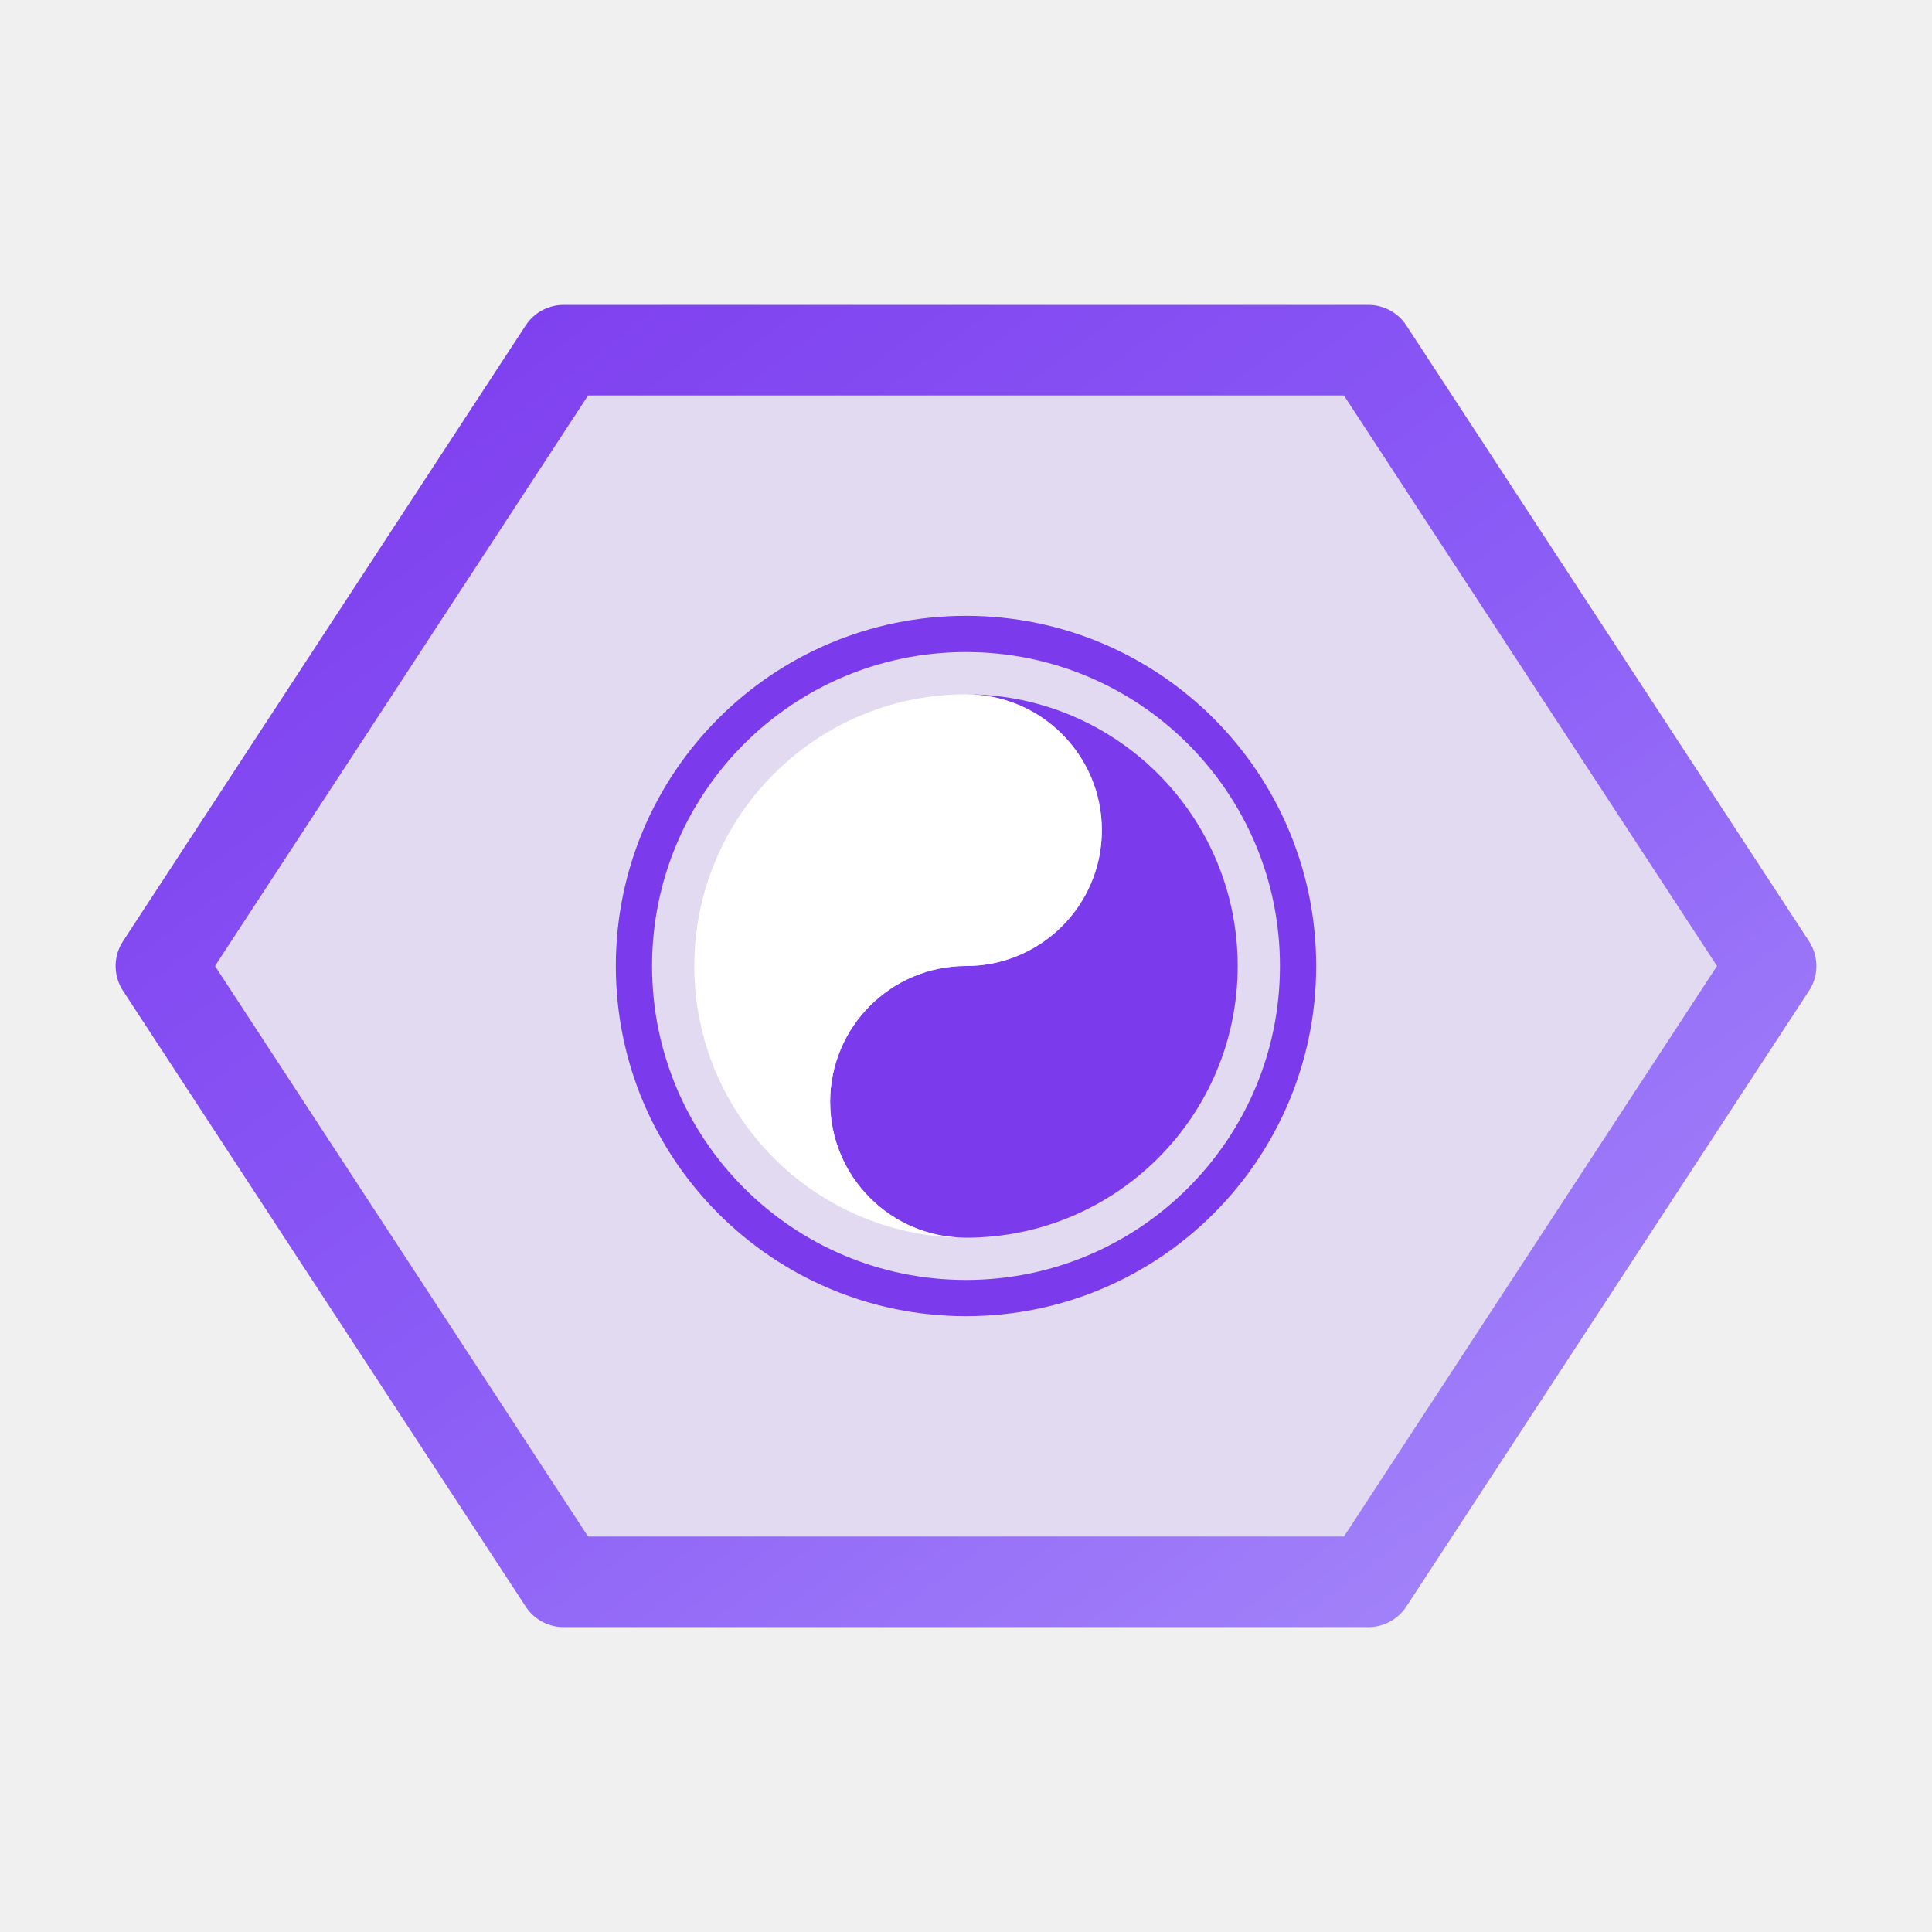
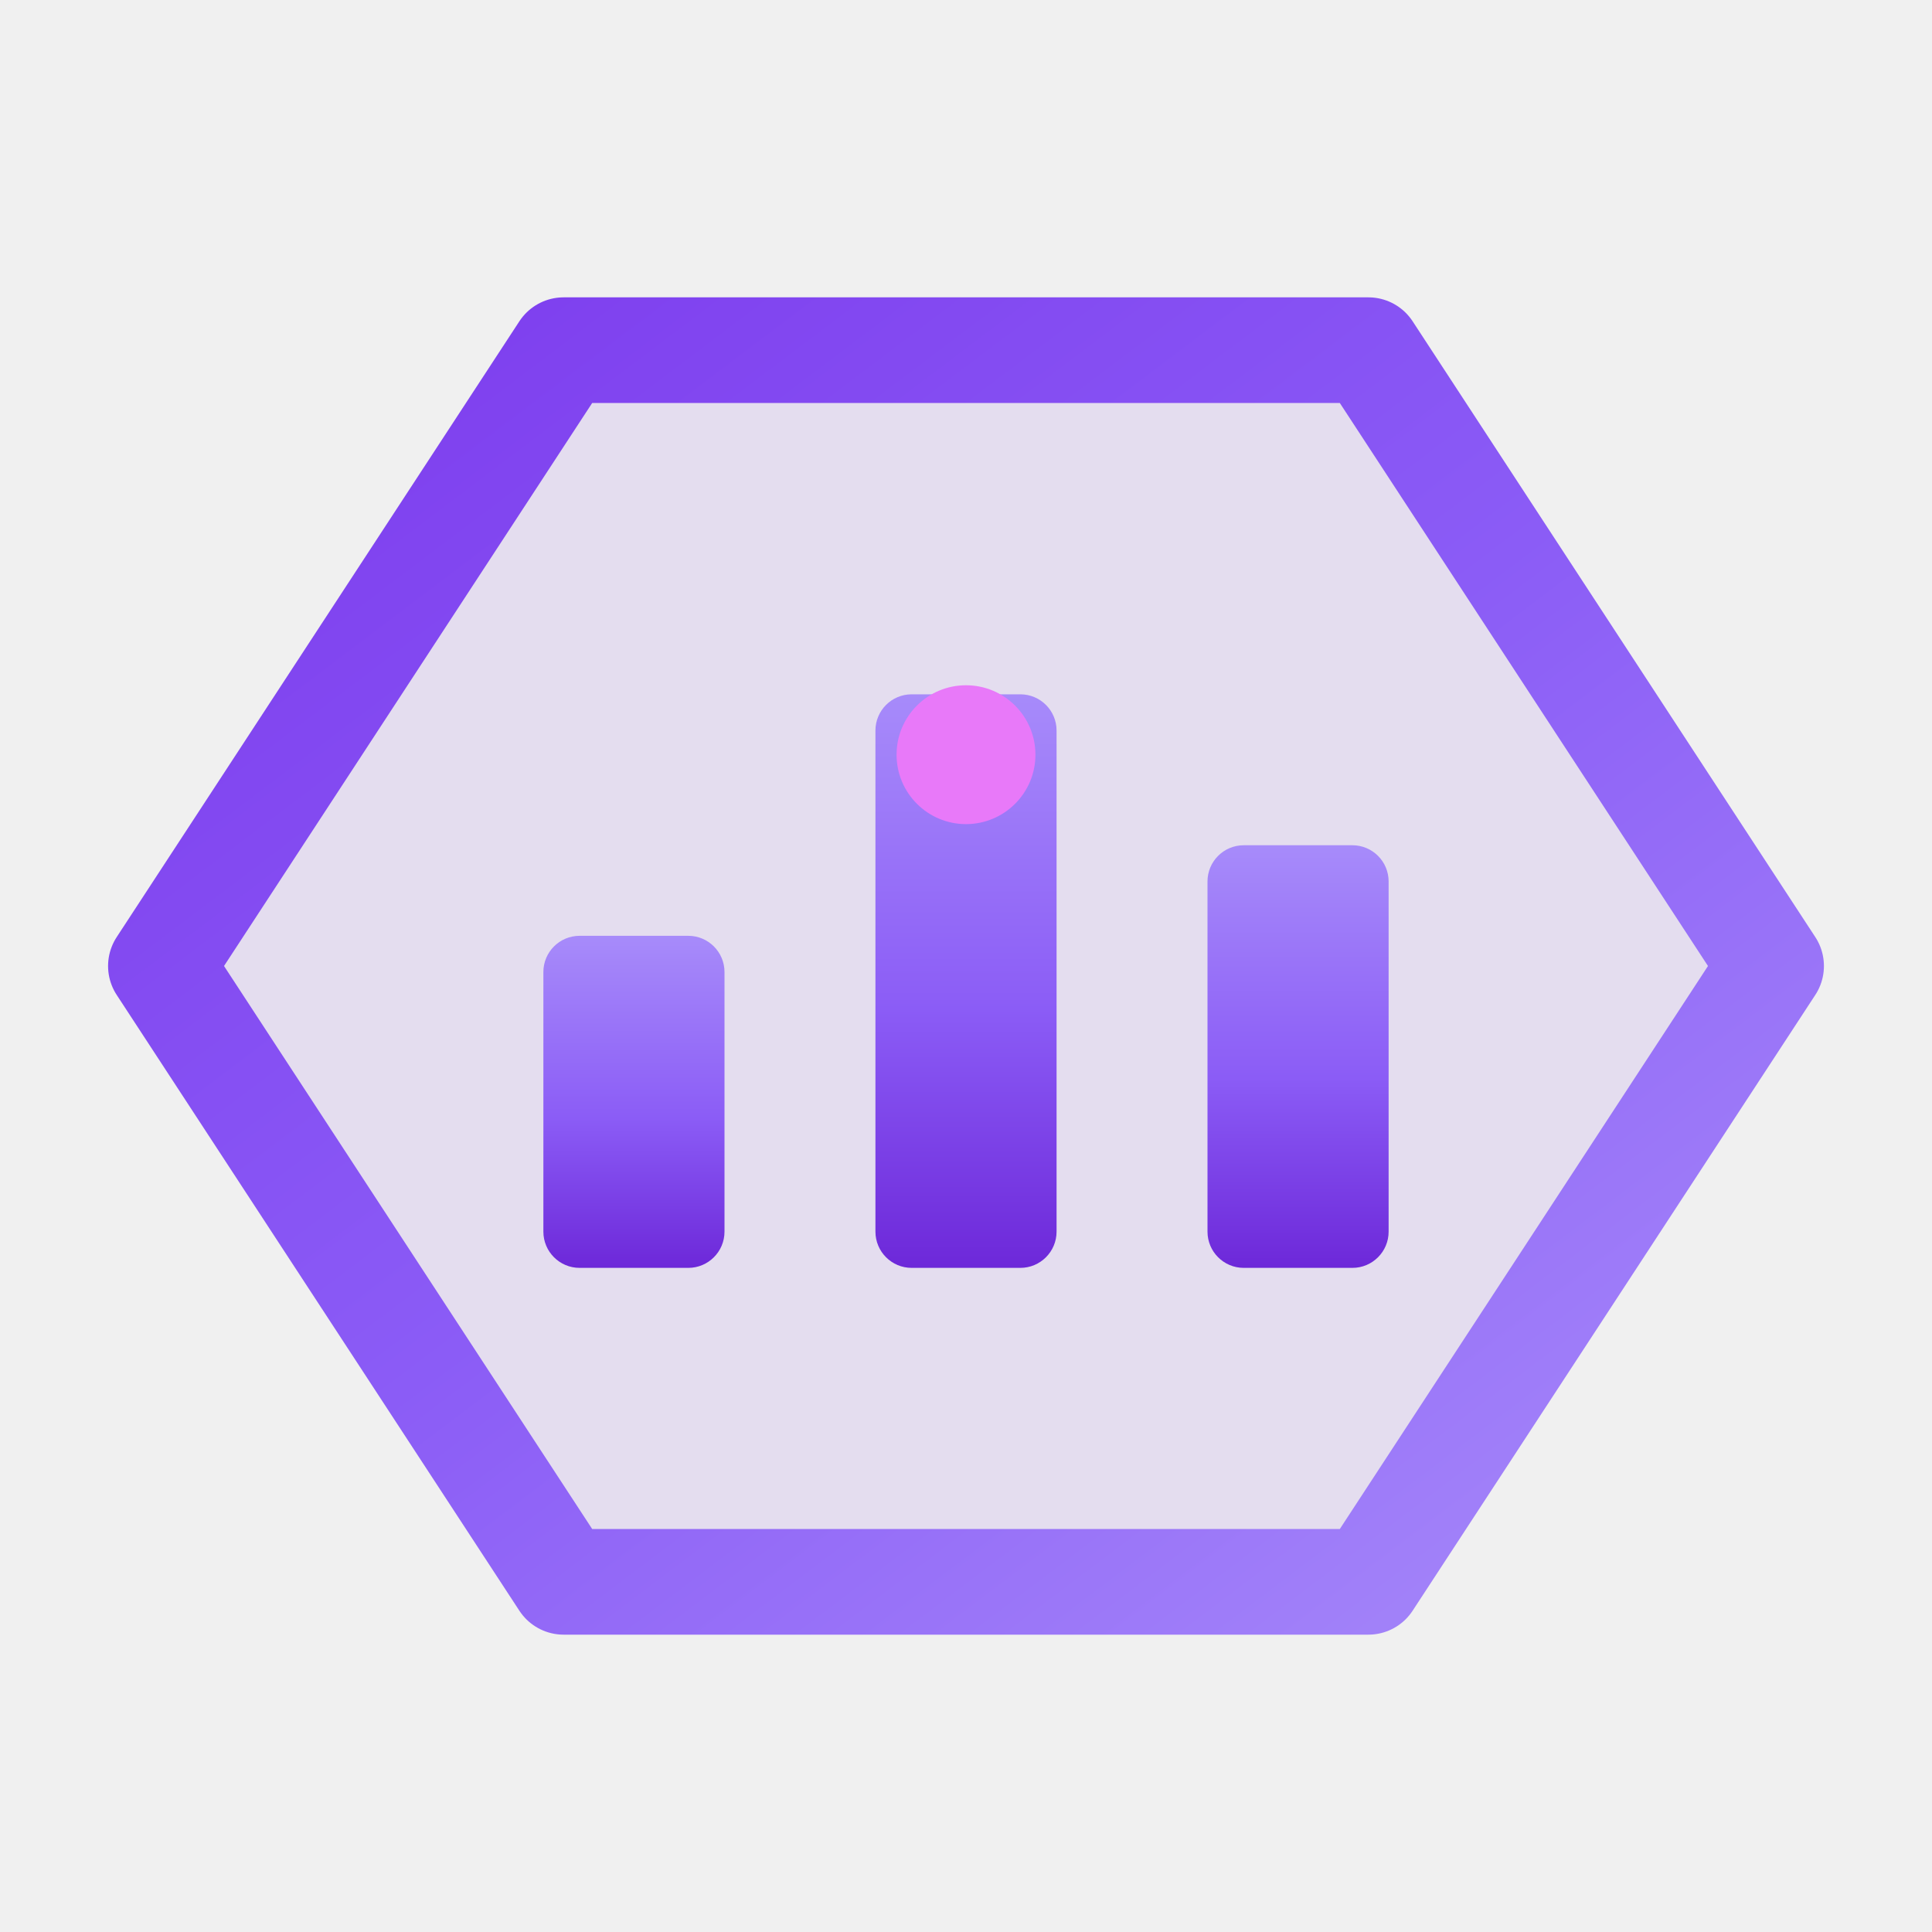
<svg xmlns="http://www.w3.org/2000/svg" viewBox="0 0 64 64" width="64" height="64" role="img" aria-label="UniHive">
  <defs>
-     <linearGradient id="uh-stroke" x1="0" y1="0" x2="1" y2="1">
+     <linearGradient id="uh-frame" x1="0" y1="0" x2="1" y2="1">
      <stop offset="0" stop-color="#7C3AED" />
      <stop offset="0.5" stop-color="#8B5CF6" />
      <stop offset="1" stop-color="#A78BFA" />
    </linearGradient>
+     <linearGradient id="uh-bar" x1="0" y1="0" x2="0" y2="1">
+       <stop offset="0" stop-color="#A78BFA" />
+       <stop offset="0.55" stop-color="#8B5CF6" />
+       <stop offset="1" stop-color="#6D28D9" />
+     </linearGradient>
  </defs>
-   <polygon points="58.67,32 45.33,11.6 18.67,11.6 5.33,32 18.67,52.4 45.33,52.4" fill="#7C3AED" fill-opacity="0.12" stroke="url(#uh-stroke)" stroke-width="3" stroke-linejoin="round" />
-   <g transform="translate(32, 32)">
-     <circle cx="0" cy="0" r="11" fill="none" stroke="#7C3AED" stroke-width="1.2" />
-     <path d="M0,-9 A9,9 0 0,1 0,9 A4.5,4.5 0 0,1 0,0 A4.5,4.5 0 0,0 0,-9" fill="#7C3AED" />
-     <path d="M0,9 A9,9 0 0,1 0,-9 A4.5,4.5 0 0,1 0,0 A4.5,4.5 0 0,0 0,9" fill="#FFFFFF" />
-     <circle cx="0" cy="-4.5" r="2" fill="#FFFFFF" />
-     <circle cx="0" cy="4.5" r="2" fill="#7C3AED" />
+   <polygon points="58.67,32 45.33,11.6 18.67,11.6 5.33,32 18.67,52.4 45.33,52.4" fill="#7C3AED" fill-opacity="0.1" stroke="url(#uh-frame)" stroke-width="3.5" stroke-linejoin="round" />
+   <g fill="url(#uh-bar)">
+     <rect x="18" y="31" width="6" height="11" rx="1.2" />
+     <rect x="29" y="23" width="6" height="19" rx="1.2" />
+     <rect x="40" y="28" width="6" height="14" rx="1.2" />
  </g>
+   <circle cx="32" cy="25" r="2.3" fill="#E879F9" />
</svg>
